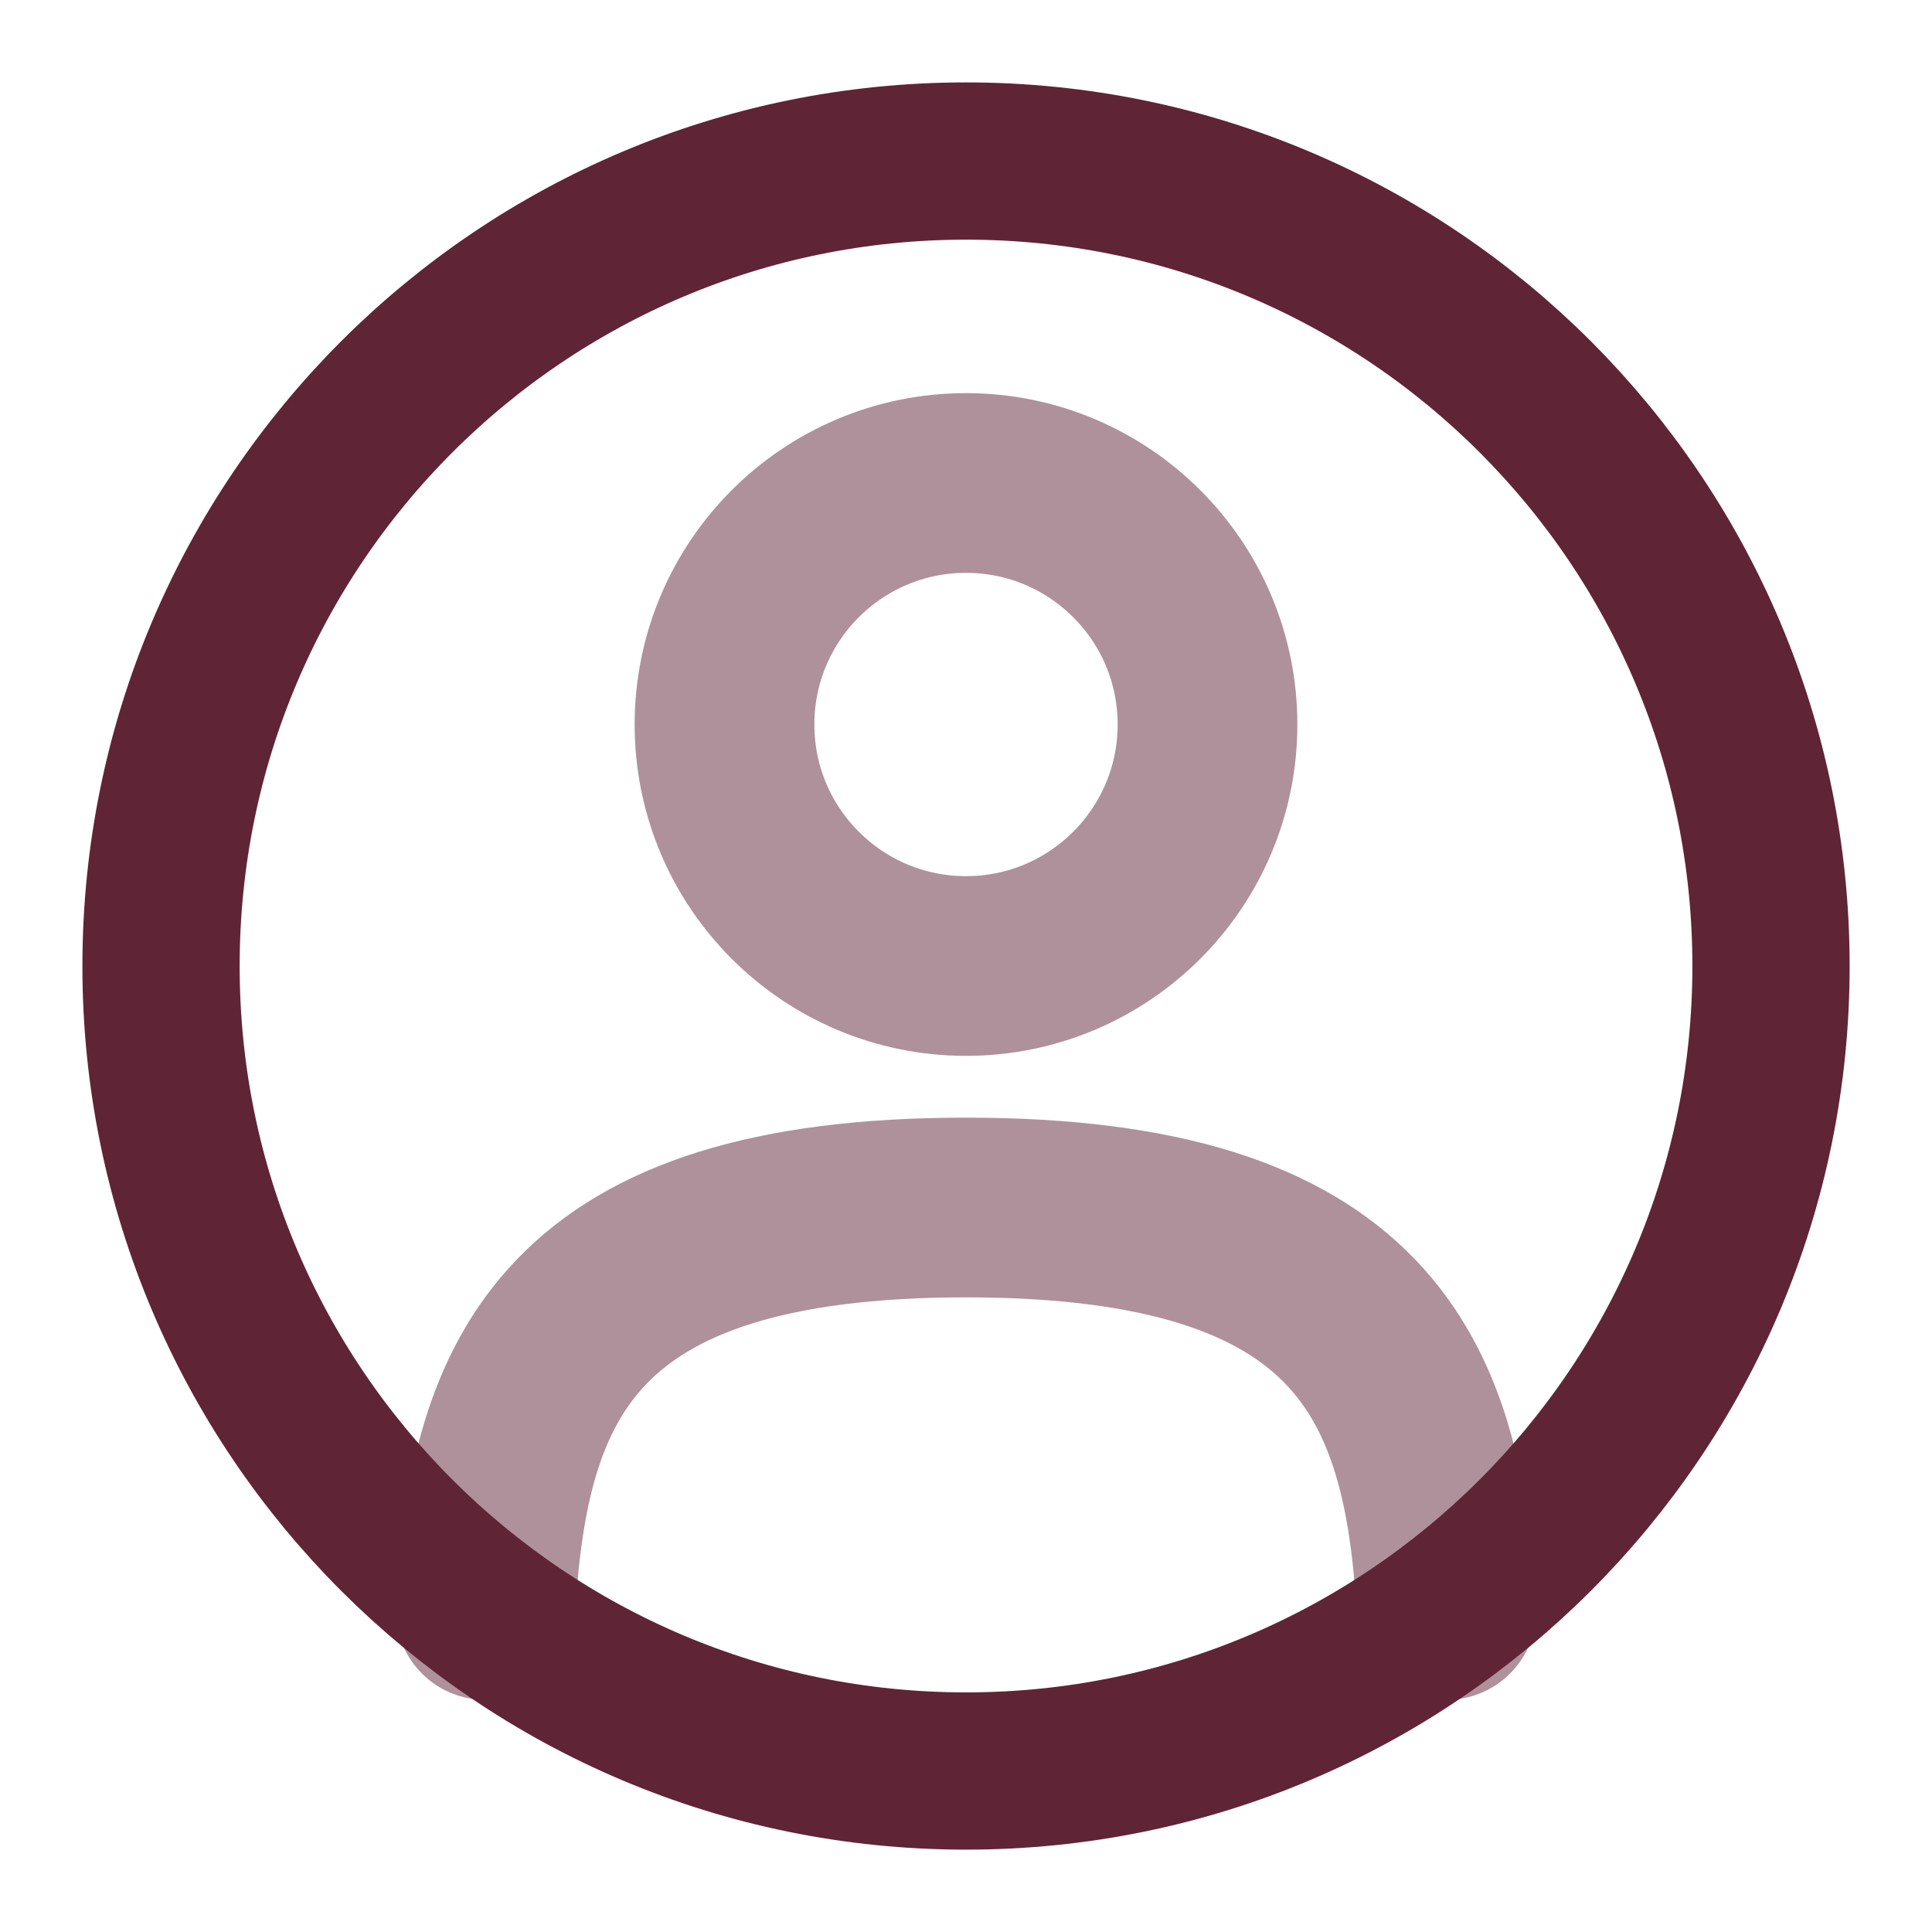
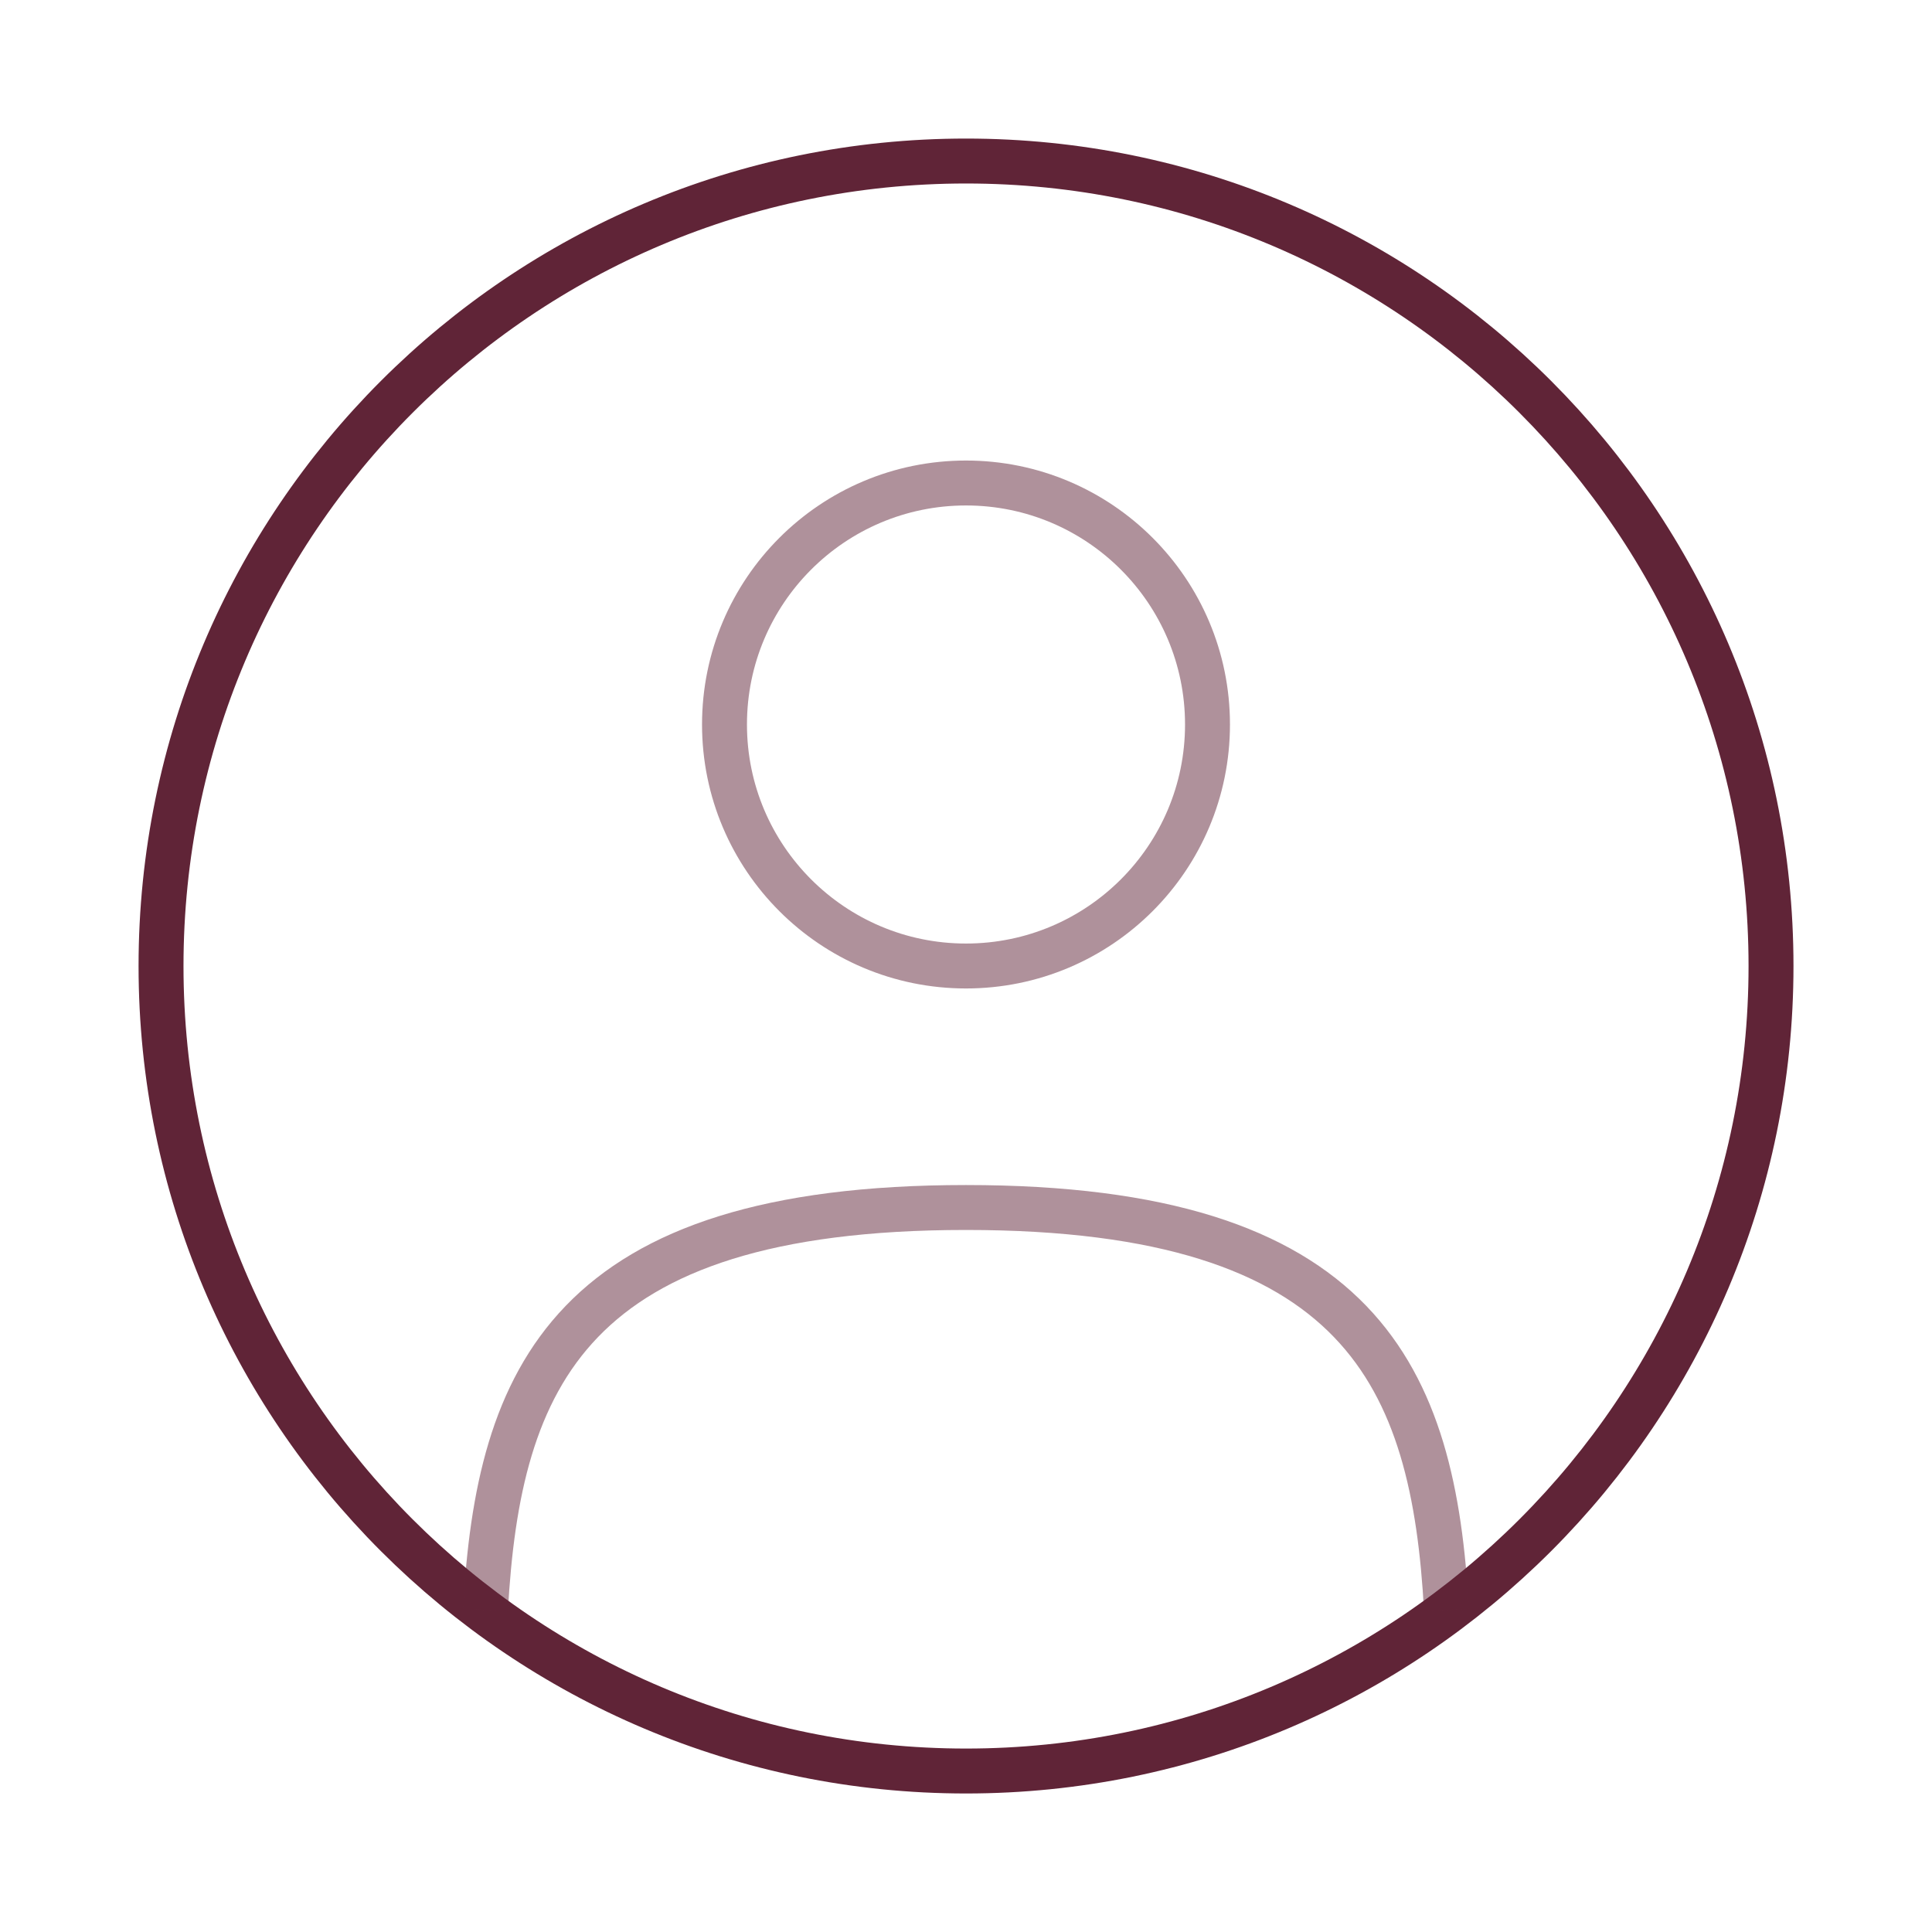
<svg xmlns="http://www.w3.org/2000/svg" width="43" height="43" viewBox="0 0 43 43" fill="none">
-   <path d="M21.501 39.417C31.396 39.417 39.417 31.396 39.417 21.501C39.417 11.605 31.396 3.584 21.501 3.584C11.605 3.584 3.584 11.605 3.584 21.501C3.584 31.396 11.605 39.417 21.501 39.417Z" stroke="#602437" stroke-width="3.5" />
-   <path opacity="0.5" d="M32.194 35.833C31.909 30.653 30.323 26.875 21.499 26.875C12.676 26.875 11.09 30.653 10.805 35.833" stroke="#602437" stroke-width="4" stroke-linecap="round" />
-   <path opacity="0.5" d="M21.5 21.5C24.468 21.5 26.875 19.093 26.875 16.125C26.875 13.156 24.468 10.75 21.5 10.75C18.532 10.75 16.125 13.156 16.125 16.125C16.125 19.093 18.532 21.5 21.5 21.5Z" stroke="#602437" stroke-width="4" />
+   <path d="M21.501 39.417C31.396 39.417 39.417 31.396 39.417 21.501C39.417 11.605 31.396 3.584 21.501 3.584C11.605 3.584 3.584 11.605 3.584 21.501C3.584 31.396 11.605 39.417 21.501 39.417Z" stroke="#602437" strokeWidth="3.5" />
+   <path opacity="0.5" d="M32.194 35.833C31.909 30.653 30.323 26.875 21.499 26.875C12.676 26.875 11.09 30.653 10.805 35.833" stroke="#602437" strokeWidth="4" strokeLinecap="round" />
+   <path opacity="0.5" d="M21.5 21.5C24.468 21.5 26.875 19.093 26.875 16.125C26.875 13.156 24.468 10.75 21.5 10.75C18.532 10.75 16.125 13.156 16.125 16.125C16.125 19.093 18.532 21.5 21.5 21.5Z" stroke="#602437" strokeWidth="4" />
</svg>
